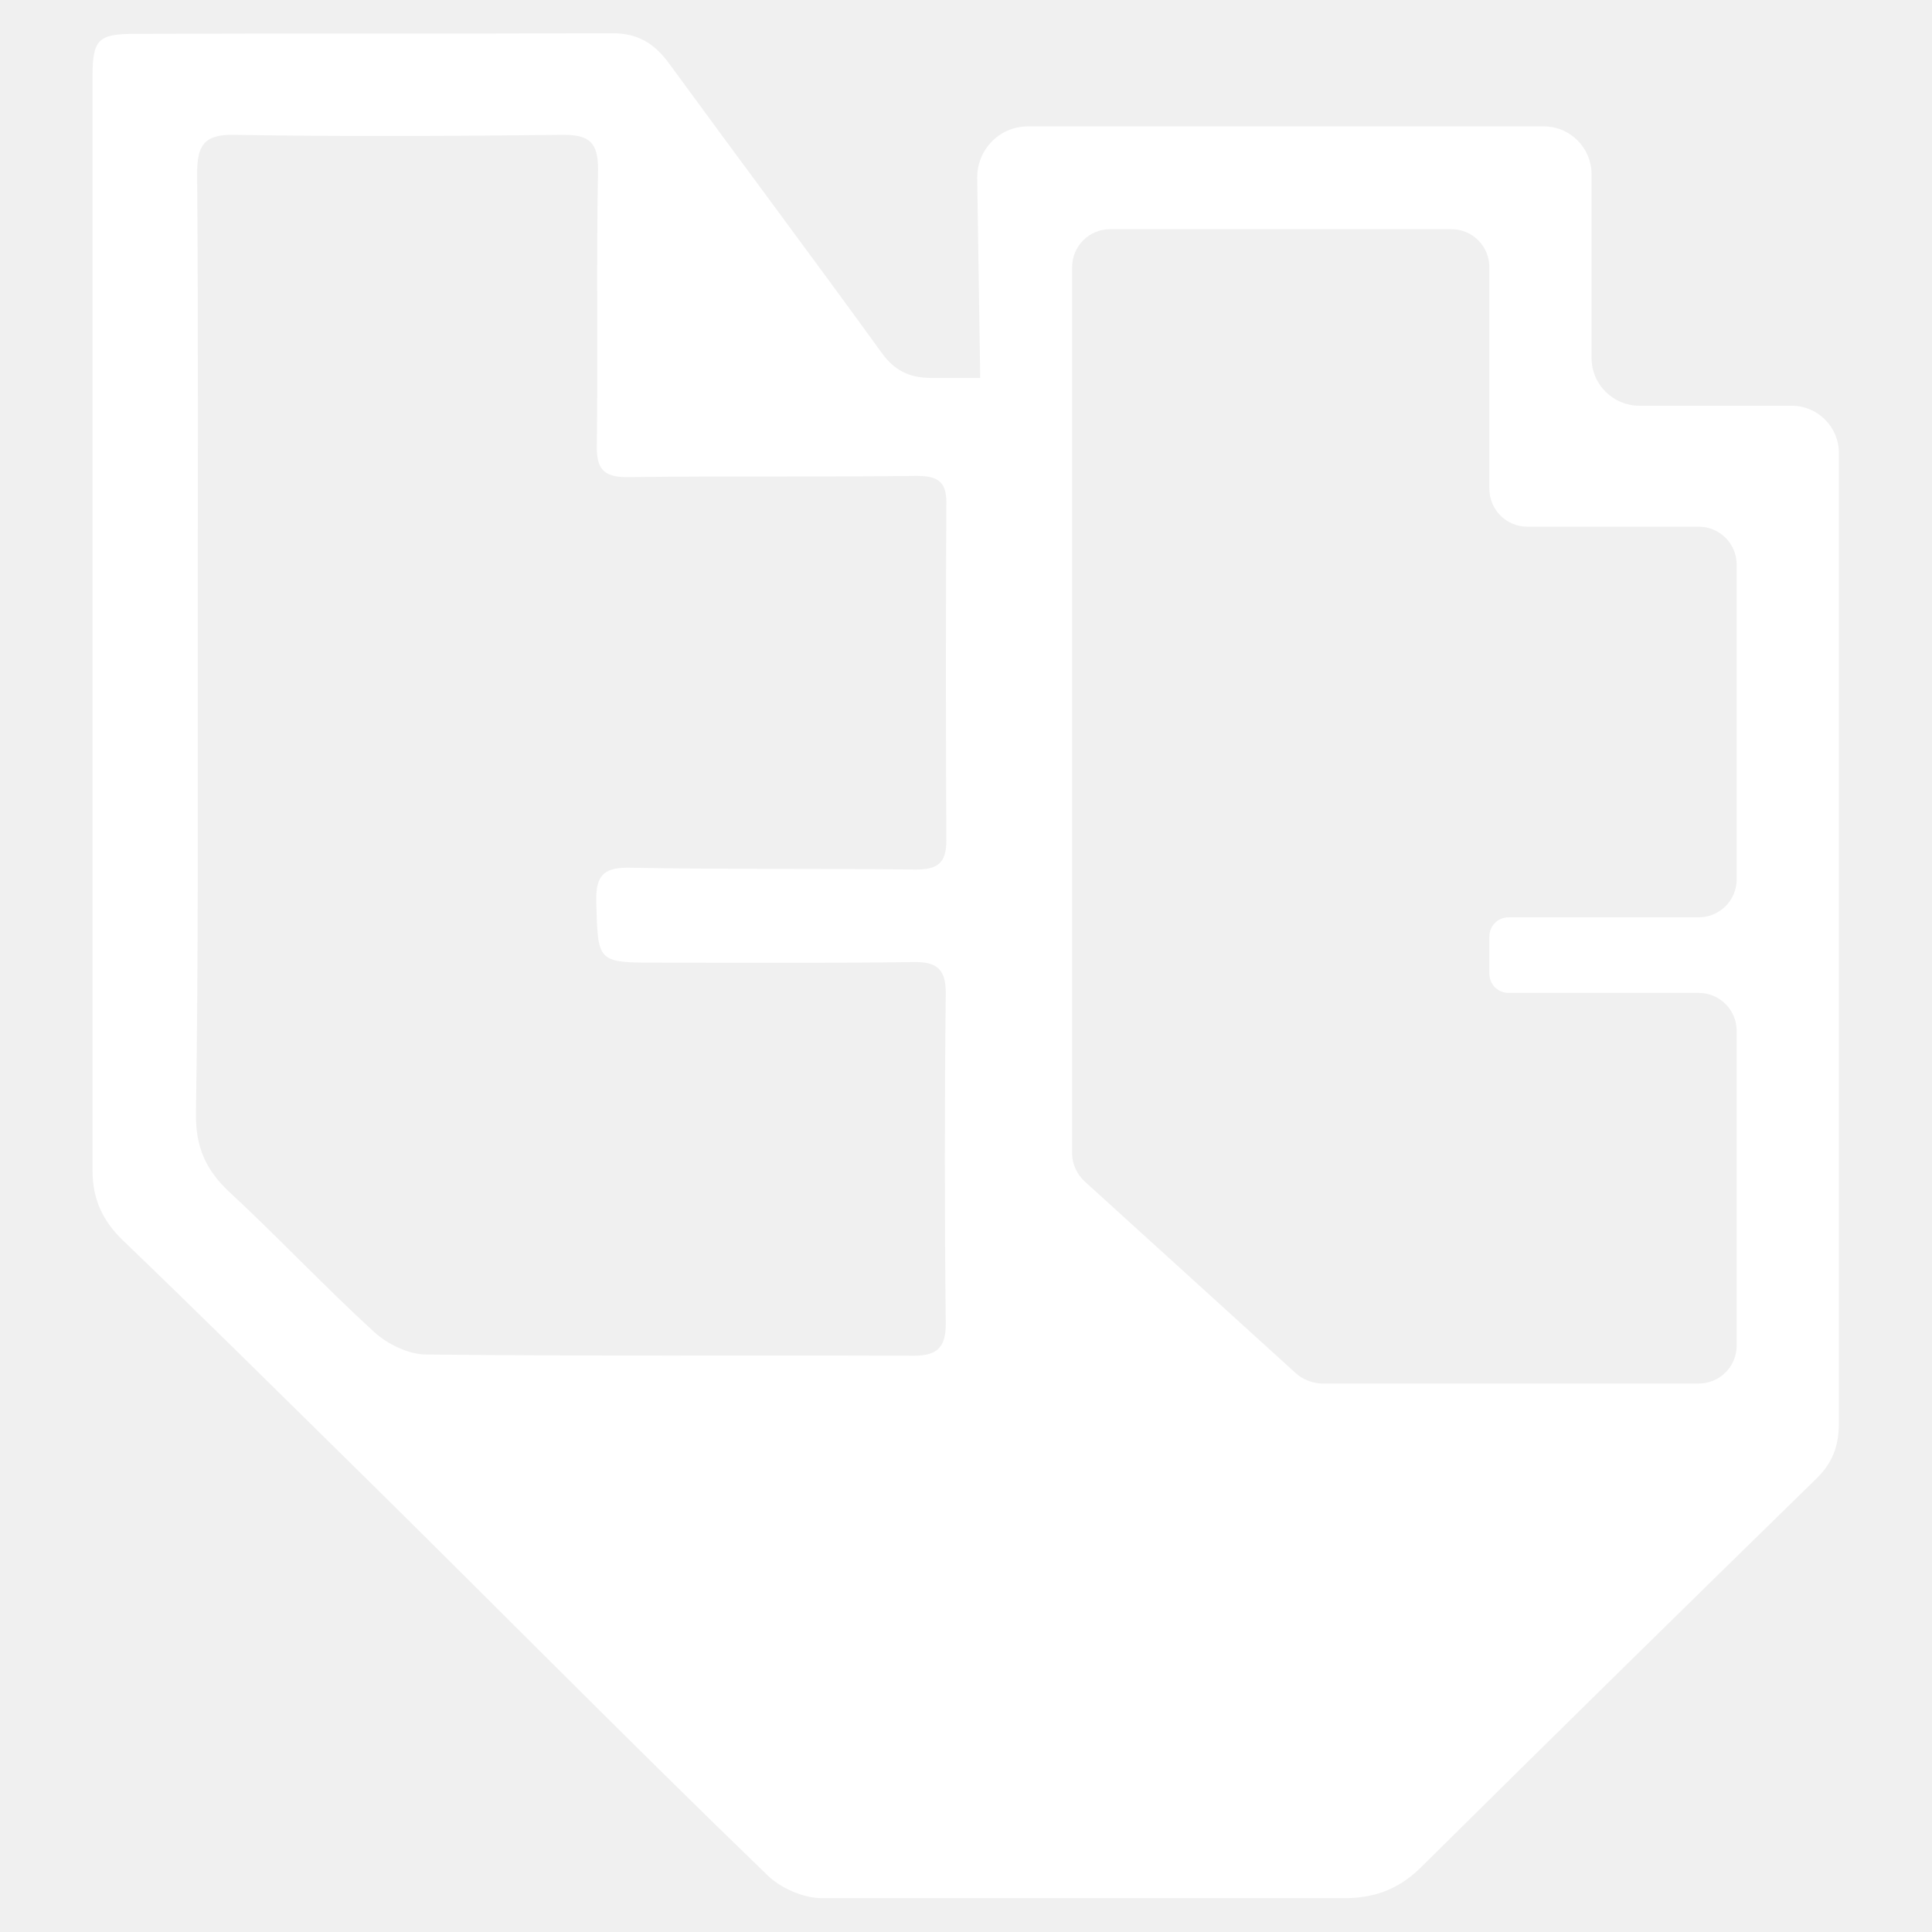
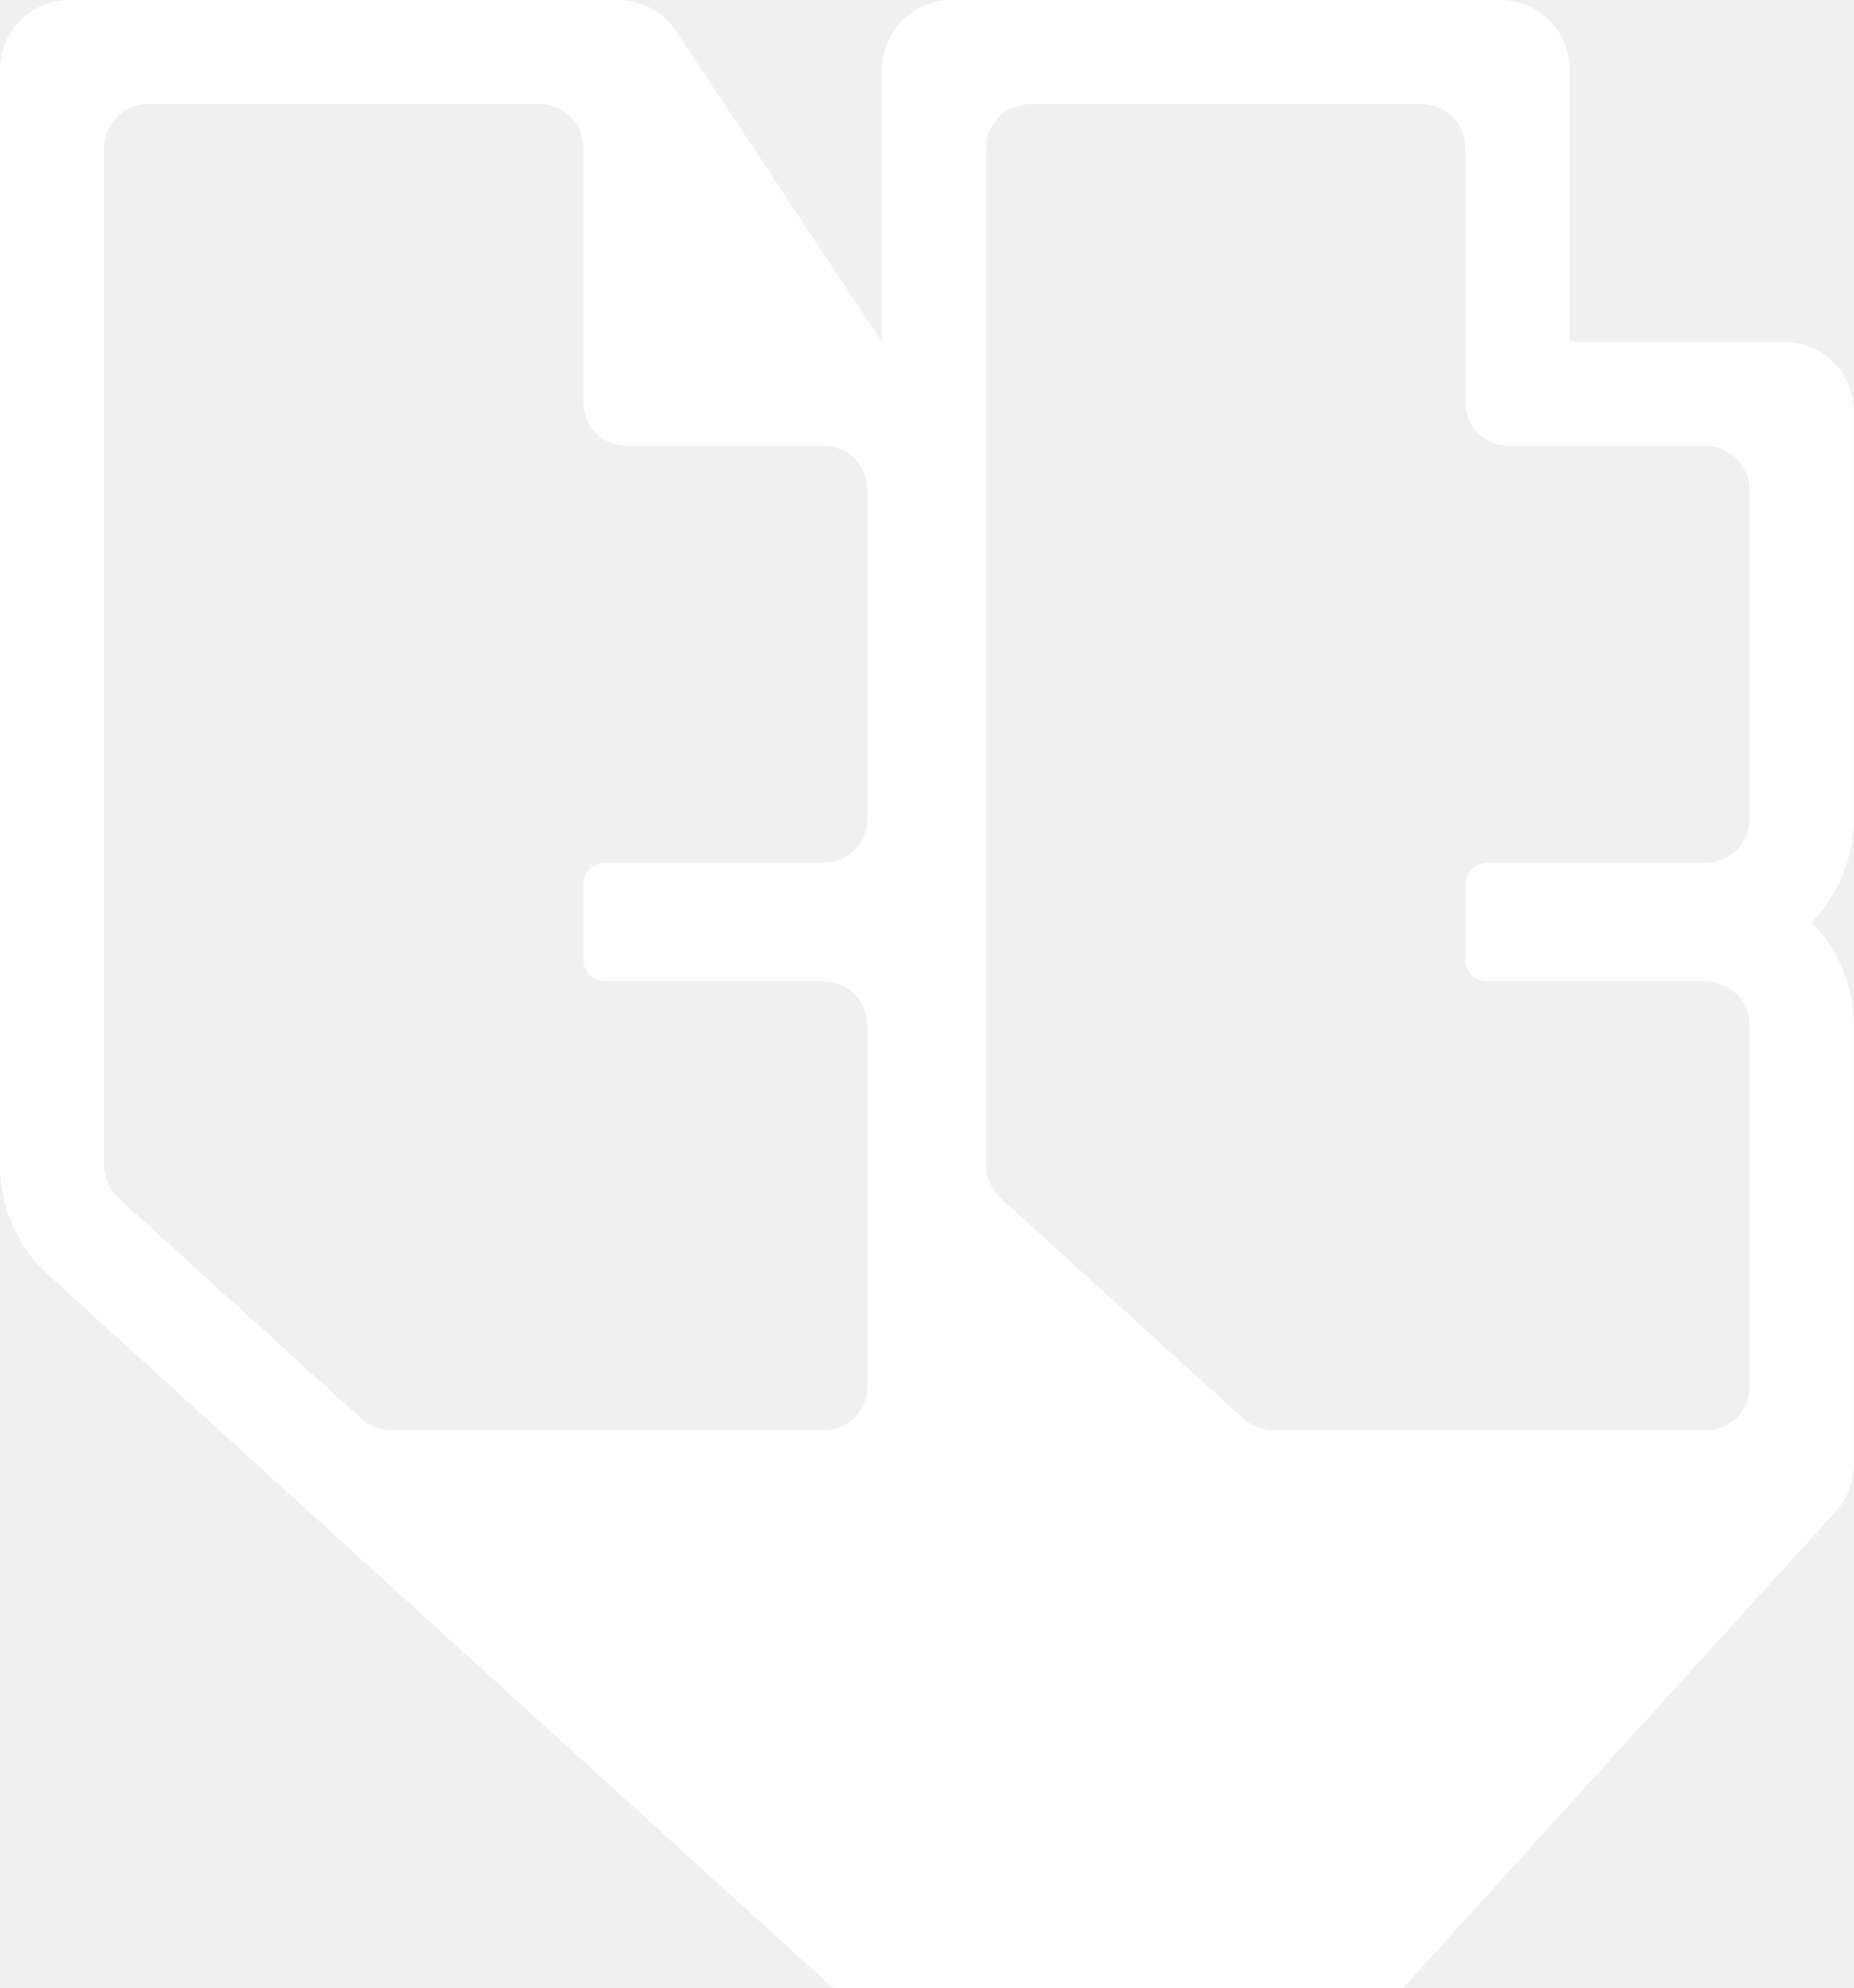
- <svg xmlns="http://www.w3.org/2000/svg" version="1.1" x="0px" y="0px" width="319.5px" height="319.5px" viewBox="0 0 319.5 319.5" style="enable-background:new 0 0 319.5 319.5;" xml:space="preserve">
-   <path style="fill:#FFFFFF;" d="M296.3,67.1h-25.2c-4.3,0-7.9-3.5-7.9-7.9V28.8c0-4.3-3.5-7.9-7.9-7.9H170c-4.7,0-8.4,3.8-8.4,8.5  l0.5,33.1H154c-3.7,0-6.2-1.3-8.3-4.3c-11.6-16-23.5-31.9-35.2-47.9c-2.4-3.2-5.1-4.8-9.2-4.8c-26.3,0.1-52.7,0-79,0.1  c-6,0-7,0.9-7,7c0,60.3,0,120.6,0,181c0,4.6,1.6,8.2,5,11.5c12.4,11.9,24.6,24,36.8,36c23.2,22.8,46.3,46.3,69.7,68.9  c2.2,2.2,6,3.9,9.1,3.9h86.9c5.1-0.1,9-1.8,12.6-5.5c21.4-21.2,43.3-42.7,64.9-63.8c2.7-2.6,3.8-5.4,3.8-9.2c0-8.1,0-16.3,0-24.4  v-0.1v-136C304.1,70.6,300.6,67.1,296.3,67.1z M156.5,83.5c-0.1,18.5-0.1,37,0,55.5c0,3.8-1.5,4.8-5.1,4.8c-15.7-0.2-31.3,0-47-0.3  c-4.2-0.1-5.9,0.9-5.8,5.5c0.3,10.2,0,10.2,10.4,10.2c14,0,28,0.1,42-0.1c4.1-0.1,5.5,1.3,5.4,5.5c-0.2,18-0.2,36,0,54  c0.1,4.6-1.7,5.7-5.9,5.6c-26.7-0.1-53.3,0.1-80-0.2c-2.9,0-6.4-1.7-8.6-3.7c-8.2-7.5-15.9-15.7-24.1-23.3  c-3.8-3.6-5.4-7.3-5.4-12.6c0.4-25.4,0.3-51,0.3-76.7c0-26.3,0.1-52.7-0.1-79c0-4.6,1.1-6.5,6.1-6.4c18.1,0.3,36.3,0.2,54.5,0  c4.3,0,5.7,1.3,5.7,5.7c-0.3,15.2,0,30.3-0.2,45.5c-0.1,4.1,1.1,5.5,5.4,5.4c15.8-0.2,31.7,0,47.5-0.2  C155.3,78.7,156.6,79.8,156.5,83.5z M287.2,145.4c0,3.5-2.8,6.3-6.3,6.3h-31.4c-1.8,0-3.2,1.4-3.2,3.2v6.1c0,1.8,1.4,3.2,3.2,3.2  h31.4c3.5,0,6.3,2.8,6.3,6.3v52c0,3.5-2.8,6.3-6.3,6.3h-62.4c-1.6-0.1-3.1-0.7-4.2-1.7l-34.9-31.7c-1.3-1.2-2.1-2.9-2.1-4.6V44.2  c0-3.5,2.8-6.3,6.3-6.3H240c3.5,0,6.3,2.8,6.3,6.3v36.6c0,3.5,2.8,6.3,6.3,6.3h28.3c3.5,0,6.3,2.8,6.3,6.3L287.2,145.4L287.2,145.4z  " />
+ <svg xmlns="http://www.w3.org/2000/svg" id="Layer_1" version="1.1" viewBox="0 0 266.9 286.182">
+   <path d="M266.9,117.9v-58.703c0-5.521-4.476-9.997-9.997-9.997h-30.666c-.131,0-.237-.106-.237-.237V9.997c0-5.521-4.476-9.997-9.997-9.997h-79.006c-5.521,0-9.997,4.476-9.997,9.997v39.203L97.571,4.866q-.237-.395-.508-.766l-.062-.093-0.0.01c-1.823-2.434-4.722-4.017-7.998-4.017H9.997c-5.521,0-9.997,4.476-9.997,9.997v157.904c0,5.866,2.525,11.56,6.929,15.624l113.017,102.657h82.07l61.955-68.208c1.81-1.809,2.93-4.309,2.93-7.071v-63.303c0-5.691-2.243-10.867-5.892-14.692-.085-.09-.085-.226,0-.316C264.657,128.767,266.9,123.591,266.9,117.9ZM124.9,117.9c0,3.5-2.8,6.3-6.3,6.3h-31.4c-1.8,0-3.2,1.4-3.2,3.2v10.7c0,1.8,1.4,3.2,3.2,3.2h31.4c3.5,0,6.3,2.8,6.3,6.3v52c0,3.5-2.8,6.3-6.3,6.3h-62.4c-1.6-.1-3.1-.7-4.2-1.7l-34.9-31.7c-1.3-1.2-2.1-2.9-2.1-4.6V21.3c0-3.5,2.8-6.3,6.3-6.3h56.4c3.5,0,6.3,2.8,6.3,6.3v36.6c0,3.5,2.8,6.3,6.3,6.3h28.3c3.5,0,6.3,2.8,6.3,6.3V117.9ZM251.9,117.9c0,3.5-2.8,6.3-6.3,6.3h-31.4c-1.8,0-3.2,1.4-3.2,3.2v10.7c0,1.8,1.4,3.2,3.2,3.2h31.4c3.5,0,6.3,2.8,6.3,6.3v52c0,3.5-2.8,6.3-6.3,6.3h-62.4c-1.6-.1-3.1-.7-4.2-1.7l-34.9-31.7c-1.3-1.2-2.1-2.9-2.1-4.6V21.3c0-3.5,2.8-6.3,6.3-6.3h56.4c3.5,0,6.3,2.8,6.3,6.3v36.6c0,3.5,2.8,6.3,6.3,6.3h28.3c3.5,0,6.3,2.8,6.3,6.3V117.9Z" style="fill: #fff;" />
</svg>
